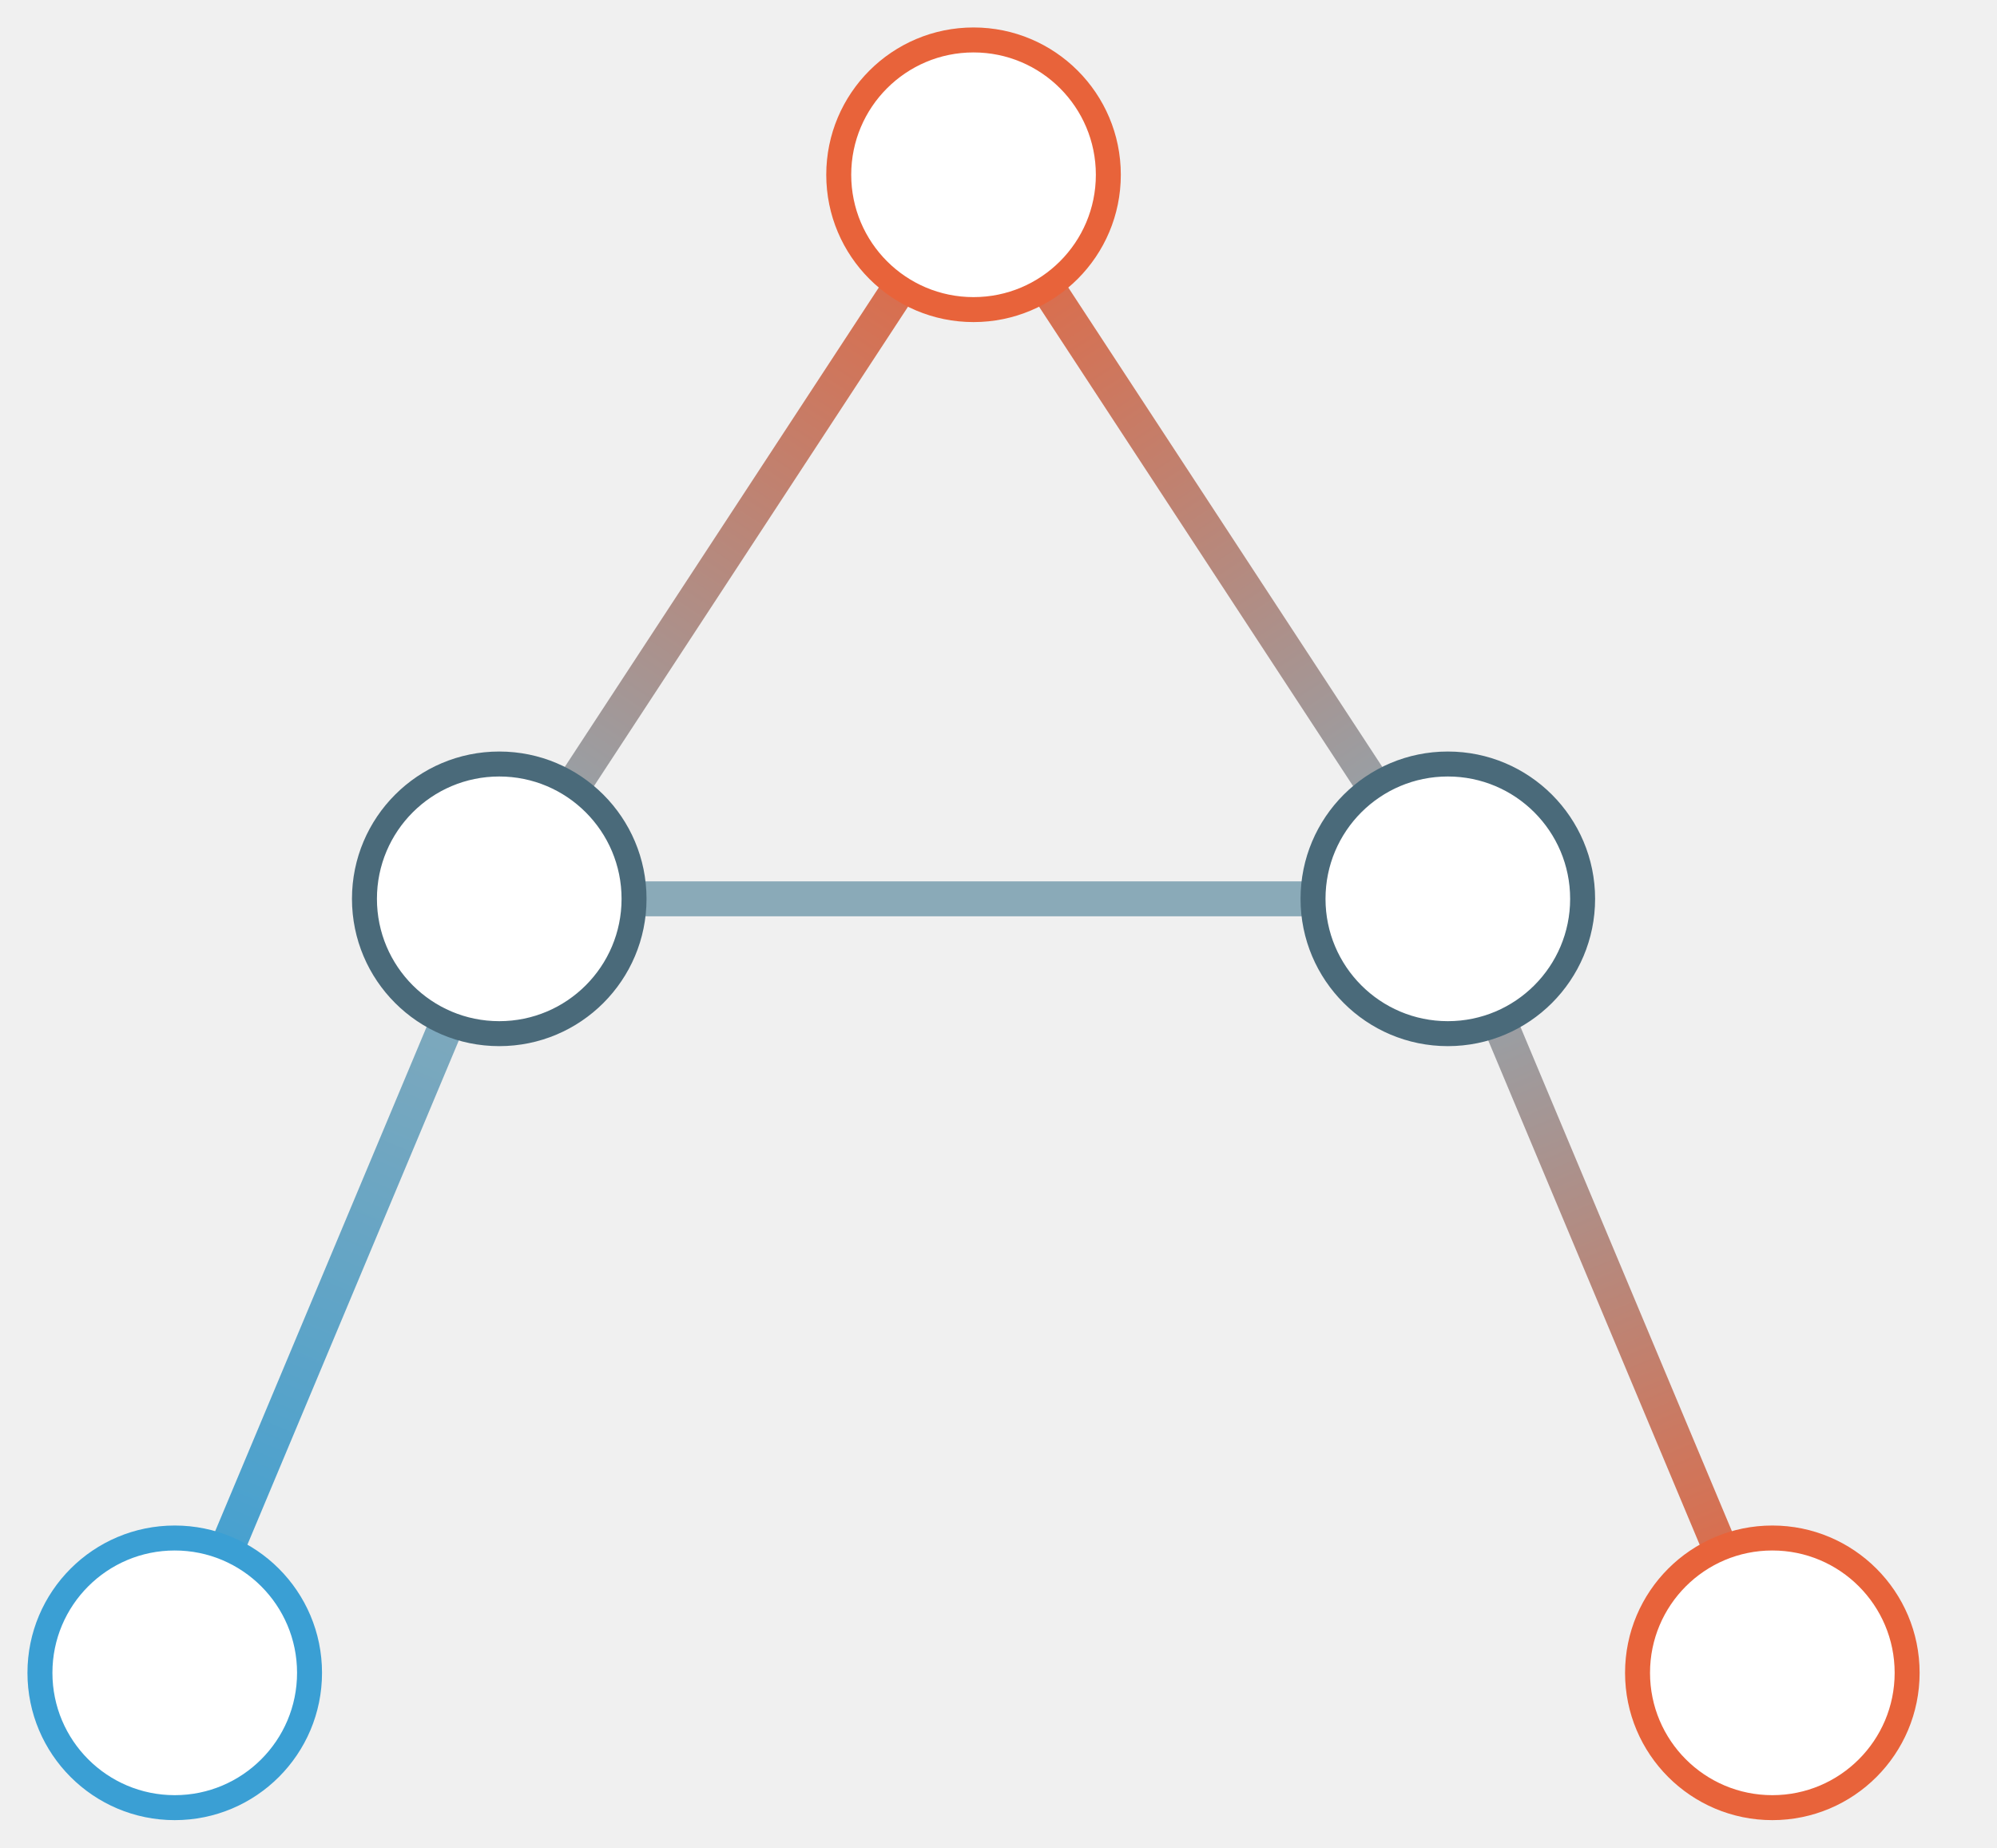
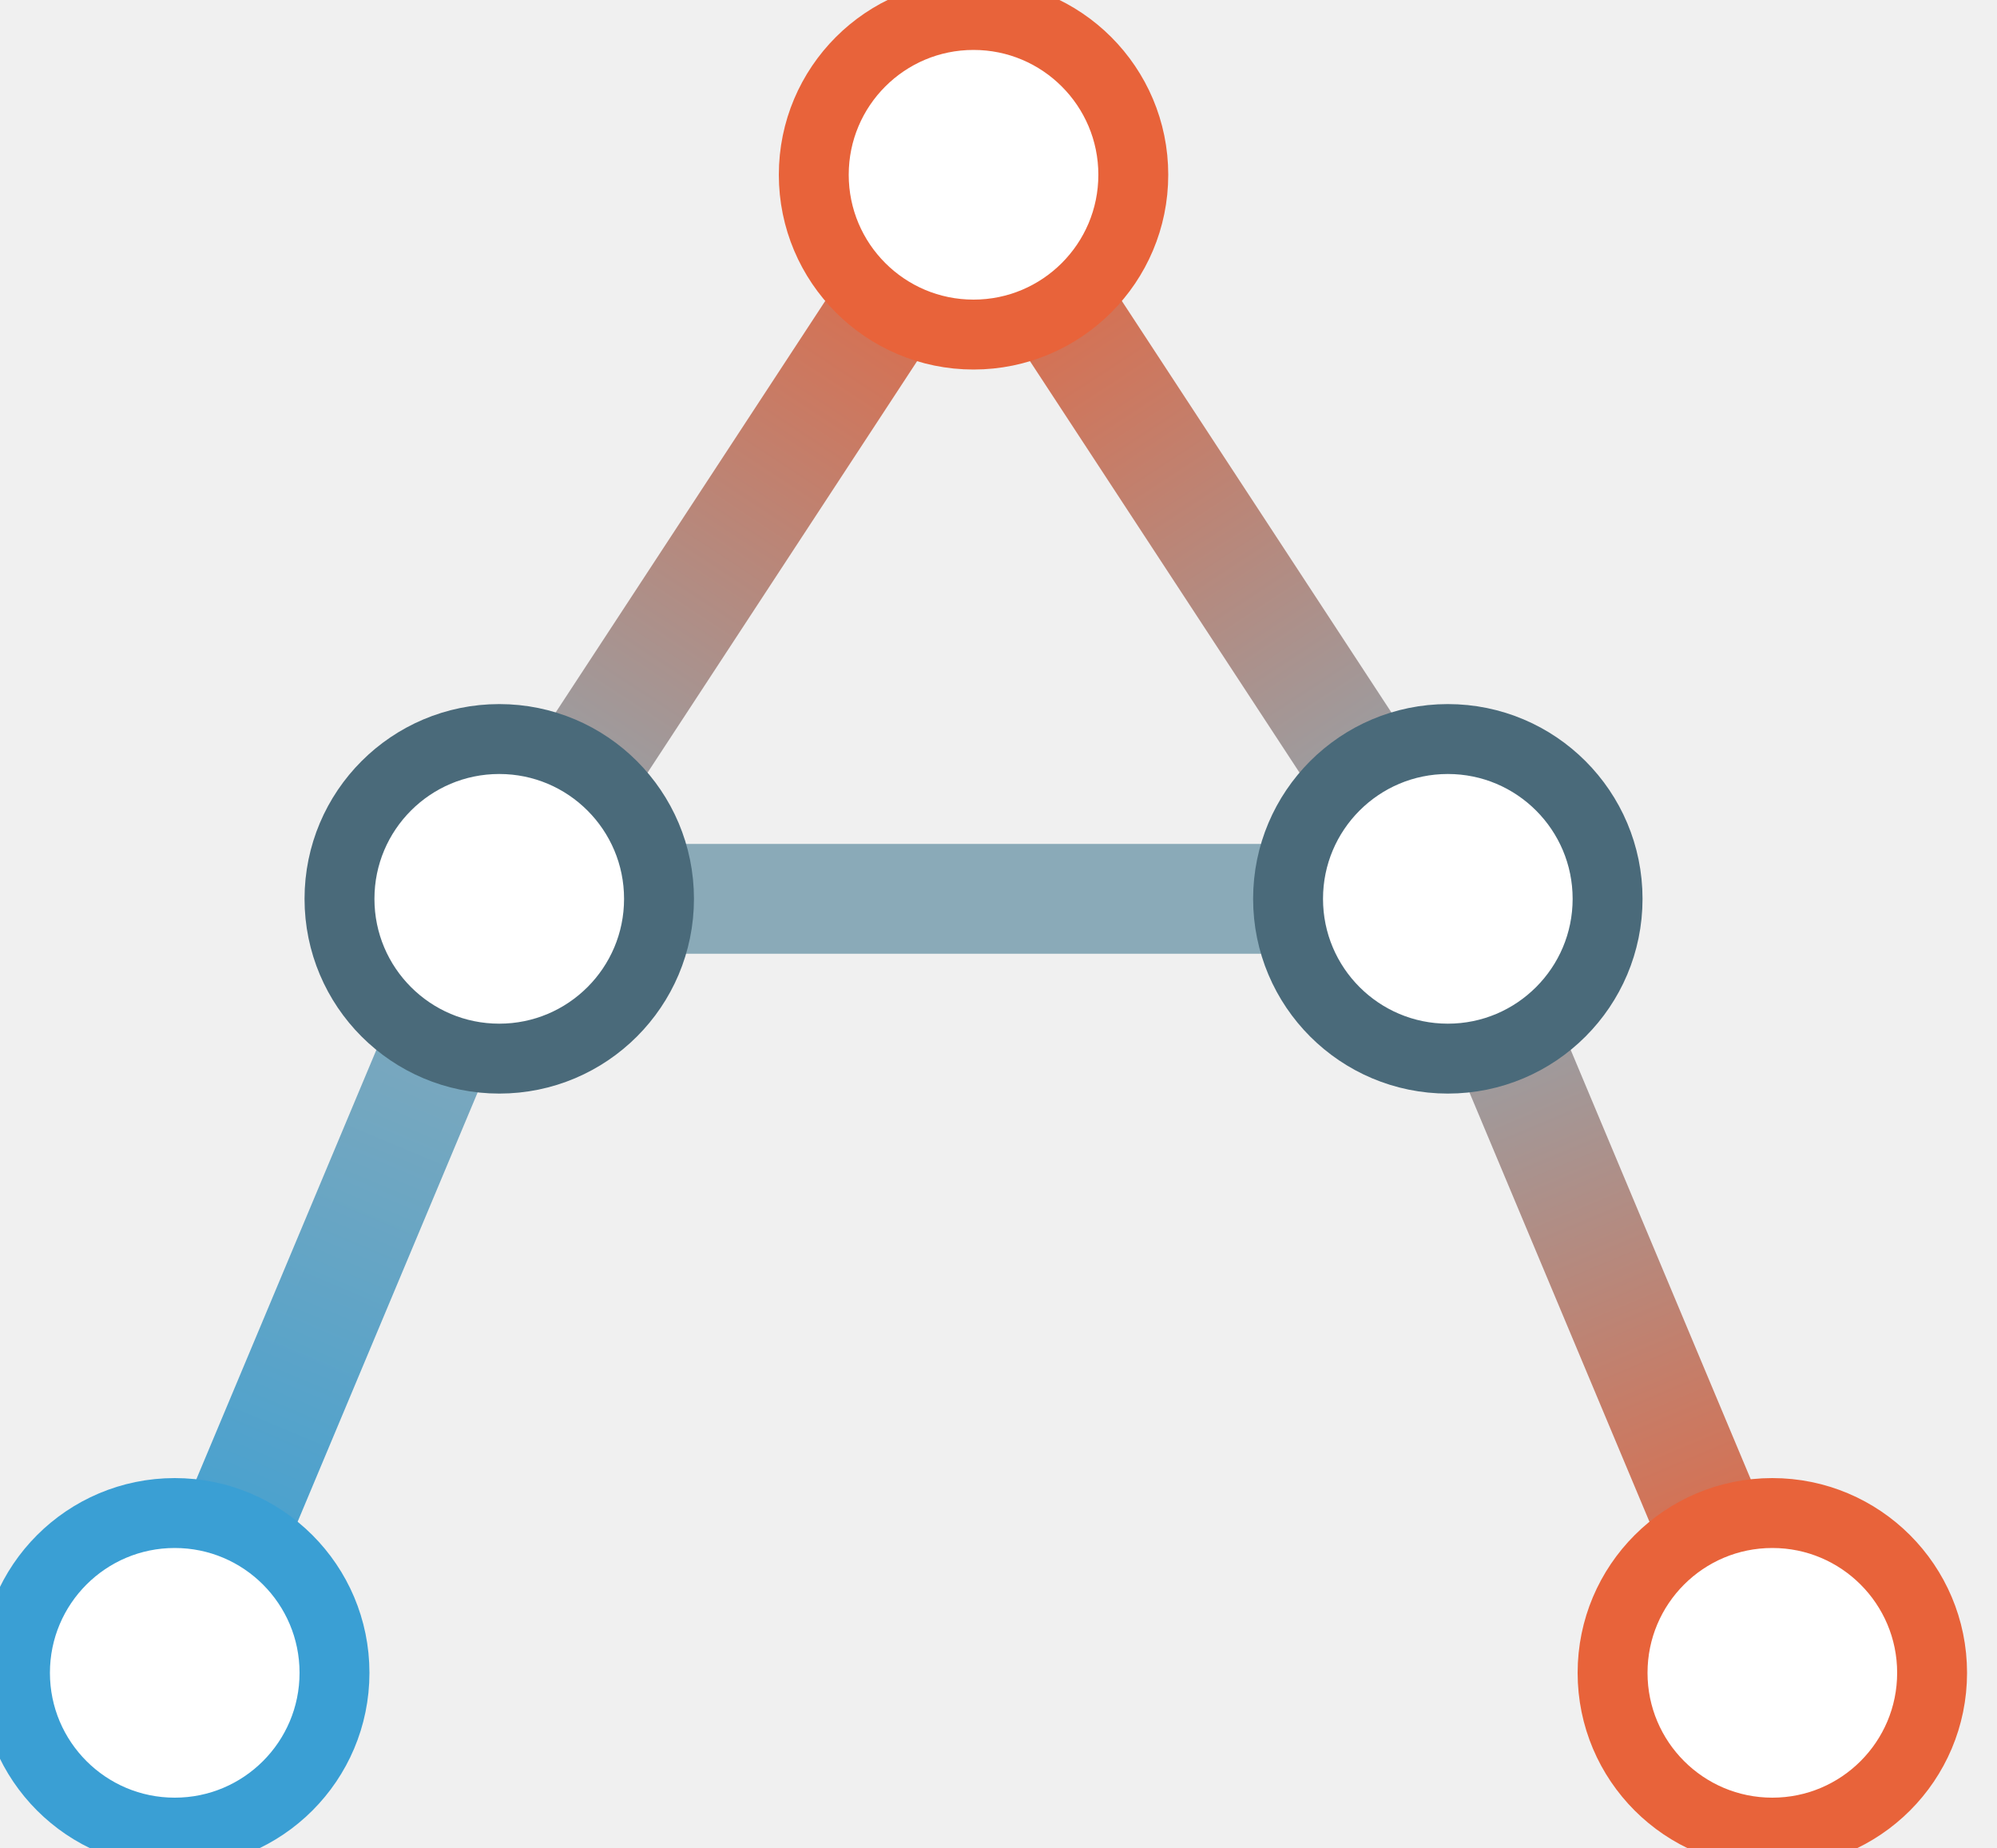
<svg xmlns="http://www.w3.org/2000/svg" viewBox="55 40 400 370">
  <defs>
    <linearGradient id="g-s-jl" x1="90" y1="375" x2="155" y2="220" gradientUnits="userSpaceOnUse">
      <stop offset="0%" stop-color="#3a9fd4" />
      <stop offset="100%" stop-color="#8aaab8" />
    </linearGradient>
    <linearGradient id="g-jl-kt" x1="155" y1="220" x2="250" y2="75" gradientUnits="userSpaceOnUse">
      <stop offset="0%" stop-color="#8aaab8" />
      <stop offset="100%" stop-color="#e8633a" />
    </linearGradient>
    <linearGradient id="g-jr-kt" x1="345" y1="220" x2="250" y2="75" gradientUnits="userSpaceOnUse">
      <stop offset="0%" stop-color="#8aaab8" />
      <stop offset="100%" stop-color="#e8633a" />
    </linearGradient>
    <linearGradient id="g-jl-jr" x1="155" y1="220" x2="345" y2="220" gradientUnits="userSpaceOnUse">
      <stop offset="0%" stop-color="#8aaab8" />
      <stop offset="100%" stop-color="#8aaab8" />
    </linearGradient>
    <linearGradient id="g-jr-kb" x1="345" y1="220" x2="410" y2="375" gradientUnits="userSpaceOnUse">
      <stop offset="0%" stop-color="#8aaab8" />
      <stop offset="100%" stop-color="#e8633a" />
    </linearGradient>
  </defs>
-   <line x1="90" y1="375" x2="155" y2="220" stroke="url(#g-s-jl)" stroke-width="7" stroke-linecap="round" />
-   <line x1="155" y1="220" x2="250" y2="75" stroke="url(#g-jl-kt)" stroke-width="7" stroke-linecap="round" />
-   <line x1="345" y1="220" x2="250" y2="75" stroke="url(#g-jr-kt)" stroke-width="7" stroke-linecap="round" />
-   <line x1="155" y1="220" x2="345" y2="220" stroke="url(#g-jl-jr)" stroke-width="7" stroke-linecap="round" />
-   <line x1="345" y1="220" x2="410" y2="375" stroke="url(#g-jr-kb)" stroke-width="7" stroke-linecap="round" />
-   <circle cx="155" cy="220" r="27" fill="white" stroke="#4a6a7a" stroke-width="5" />
-   <circle cx="345" cy="220" r="27" fill="white" stroke="#4a6a7a" stroke-width="5" />
-   <circle cx="250" cy="75" r="27" fill="white" stroke="#e8633a" stroke-width="5" />
-   <circle cx="410" cy="375" r="27" fill="white" stroke="#e8633a" stroke-width="5" />
-   <circle cx="90" cy="375" r="27" fill="white" stroke="#3a9fd4" stroke-width="5" />
+   <line x1="90" y1="375" x2="155" y2="220" stroke="url(#g-s-jl)" stroke-width="22" stroke-linecap="round" />
+   <line x1="155" y1="220" x2="250" y2="75" stroke="url(#g-jl-kt)" stroke-width="22" stroke-linecap="round" />
+   <line x1="345" y1="220" x2="250" y2="75" stroke="url(#g-jr-kt)" stroke-width="22" stroke-linecap="round" />
+   <line x1="155" y1="220" x2="345" y2="220" stroke="url(#g-jl-jr)" stroke-width="22" stroke-linecap="round" />
+   <line x1="345" y1="220" x2="410" y2="375" stroke="url(#g-jr-kb)" stroke-width="22" stroke-linecap="round" />
+   <circle cx="155" cy="220" r="32" fill="white" stroke="#4a6a7a" stroke-width="14" />
+   <circle cx="345" cy="220" r="32" fill="white" stroke="#4a6a7a" stroke-width="14" />
+   <circle cx="250" cy="75" r="32" fill="white" stroke="#e8633a" stroke-width="14" />
+   <circle cx="410" cy="375" r="32" fill="white" stroke="#e8633a" stroke-width="14" />
+   <circle cx="90" cy="375" r="32" fill="white" stroke="#3a9fd4" stroke-width="14" />
</svg>
